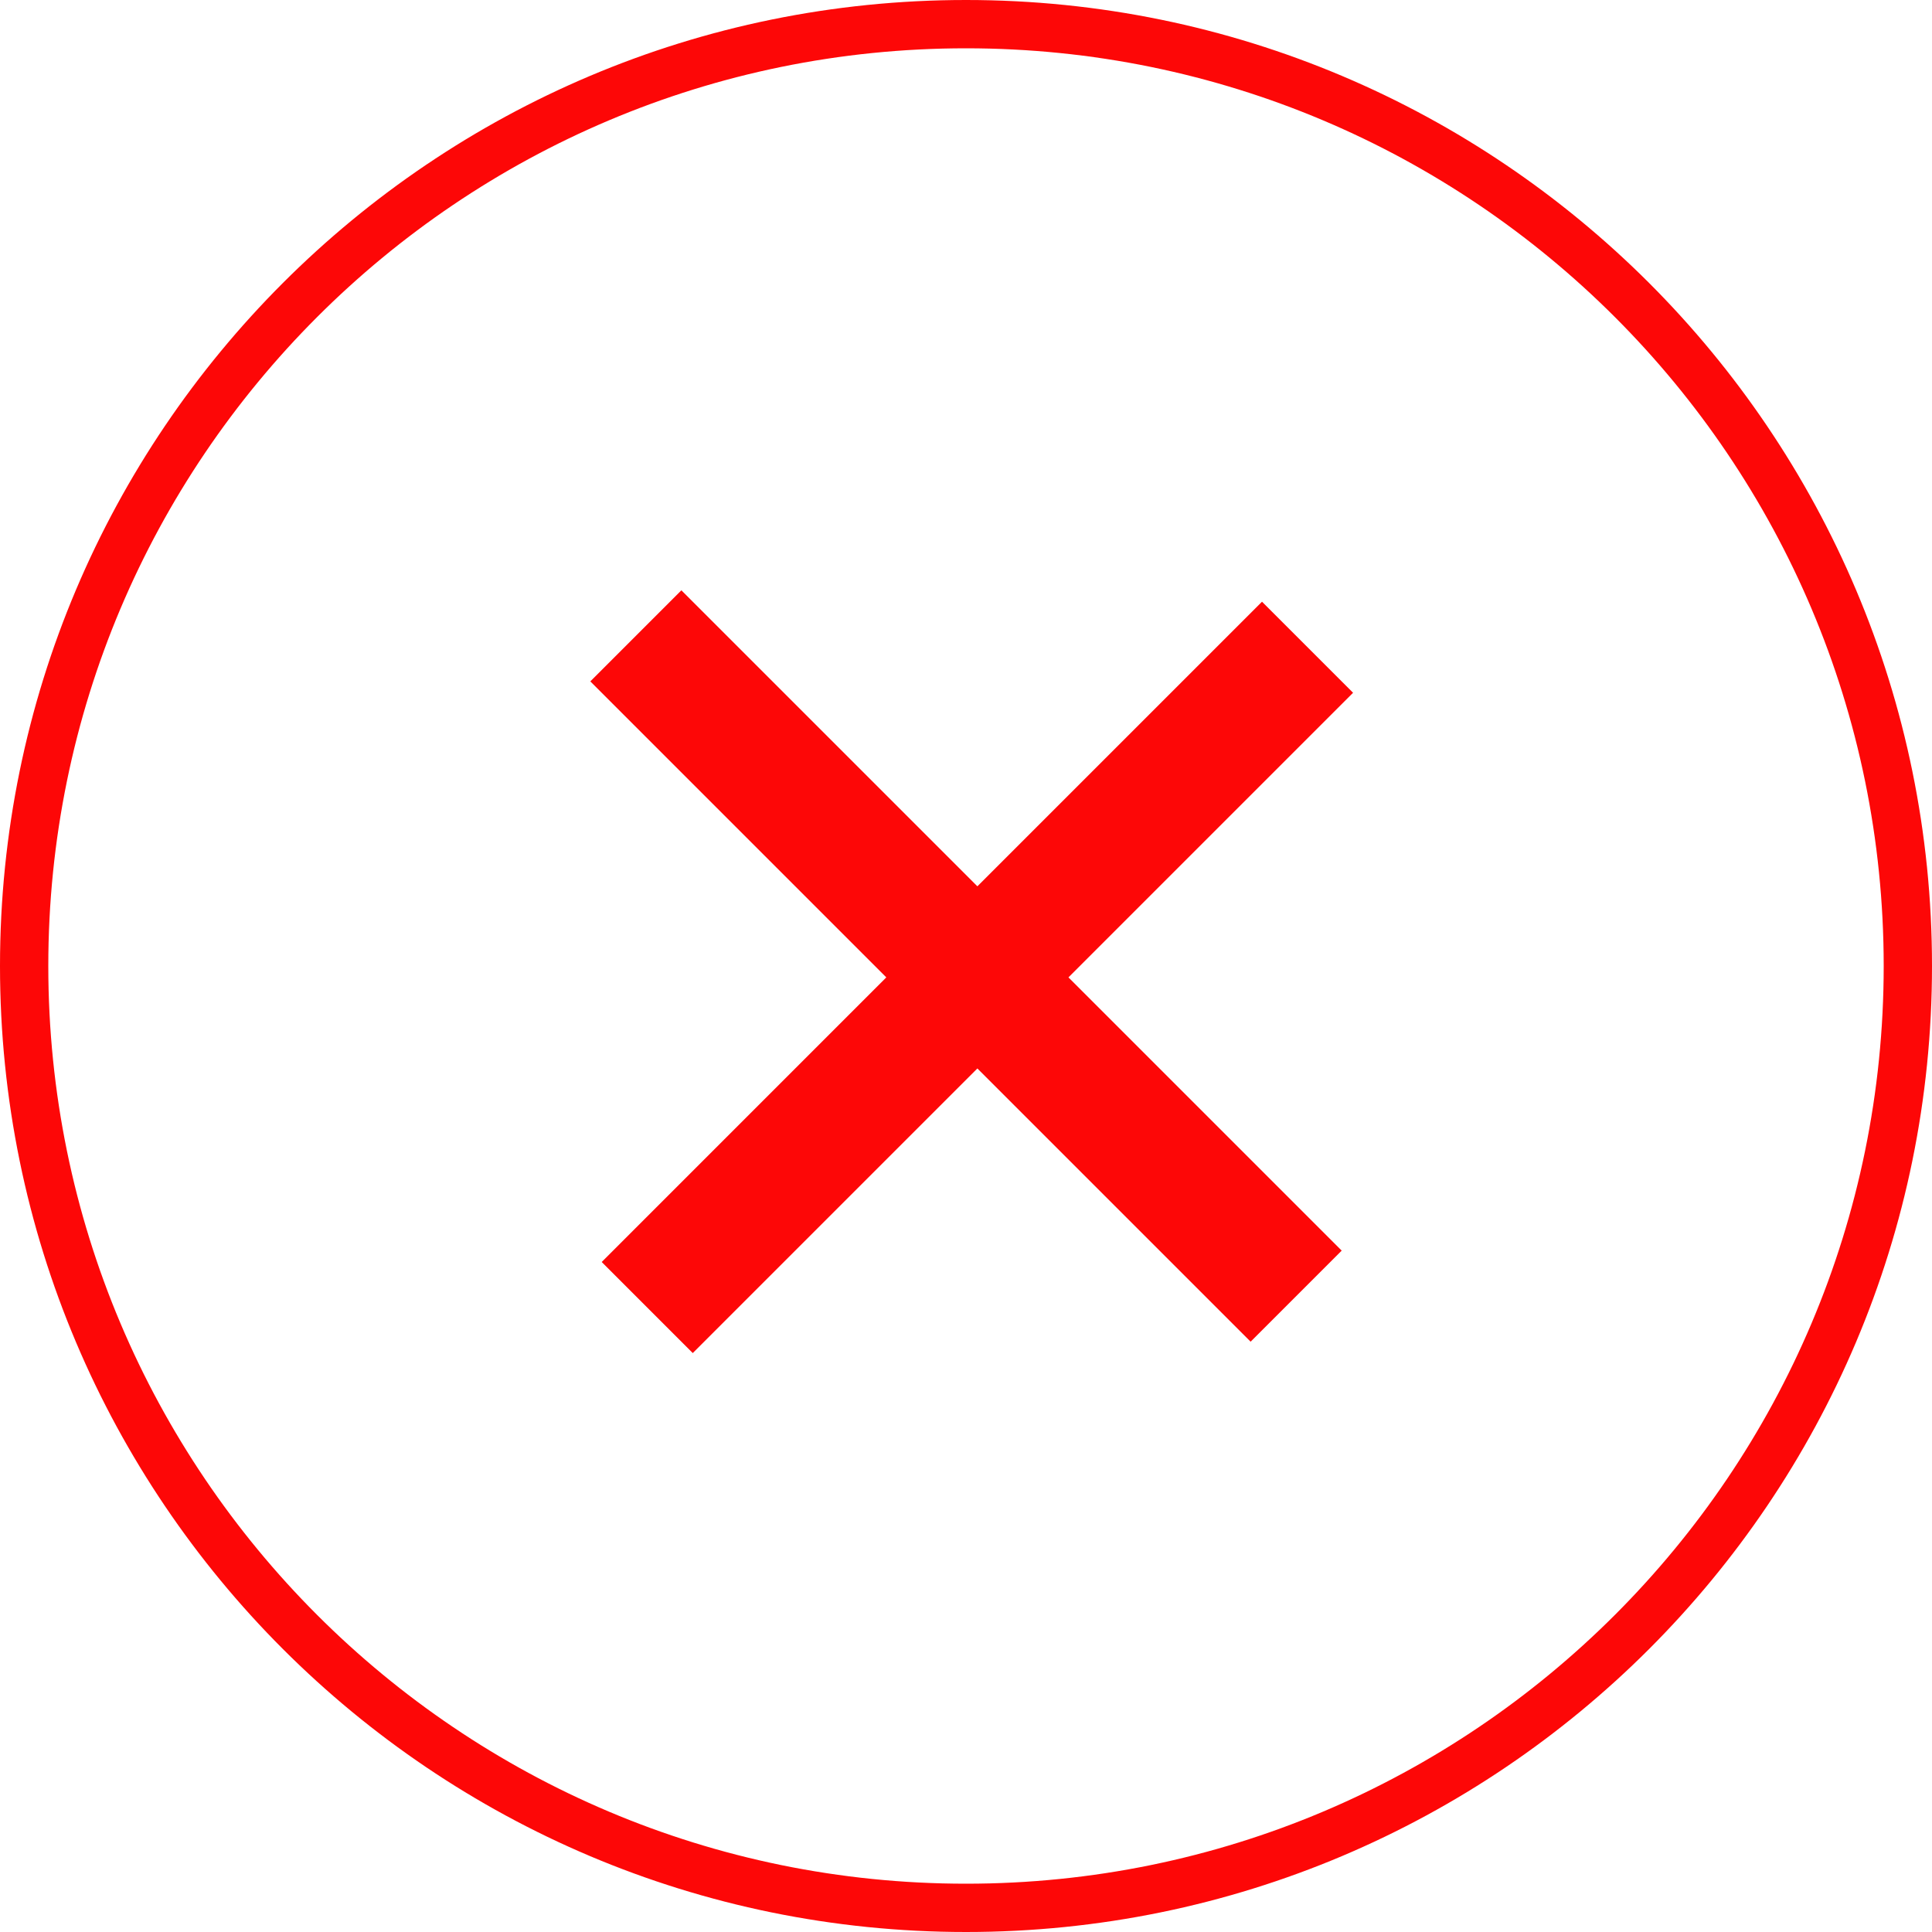
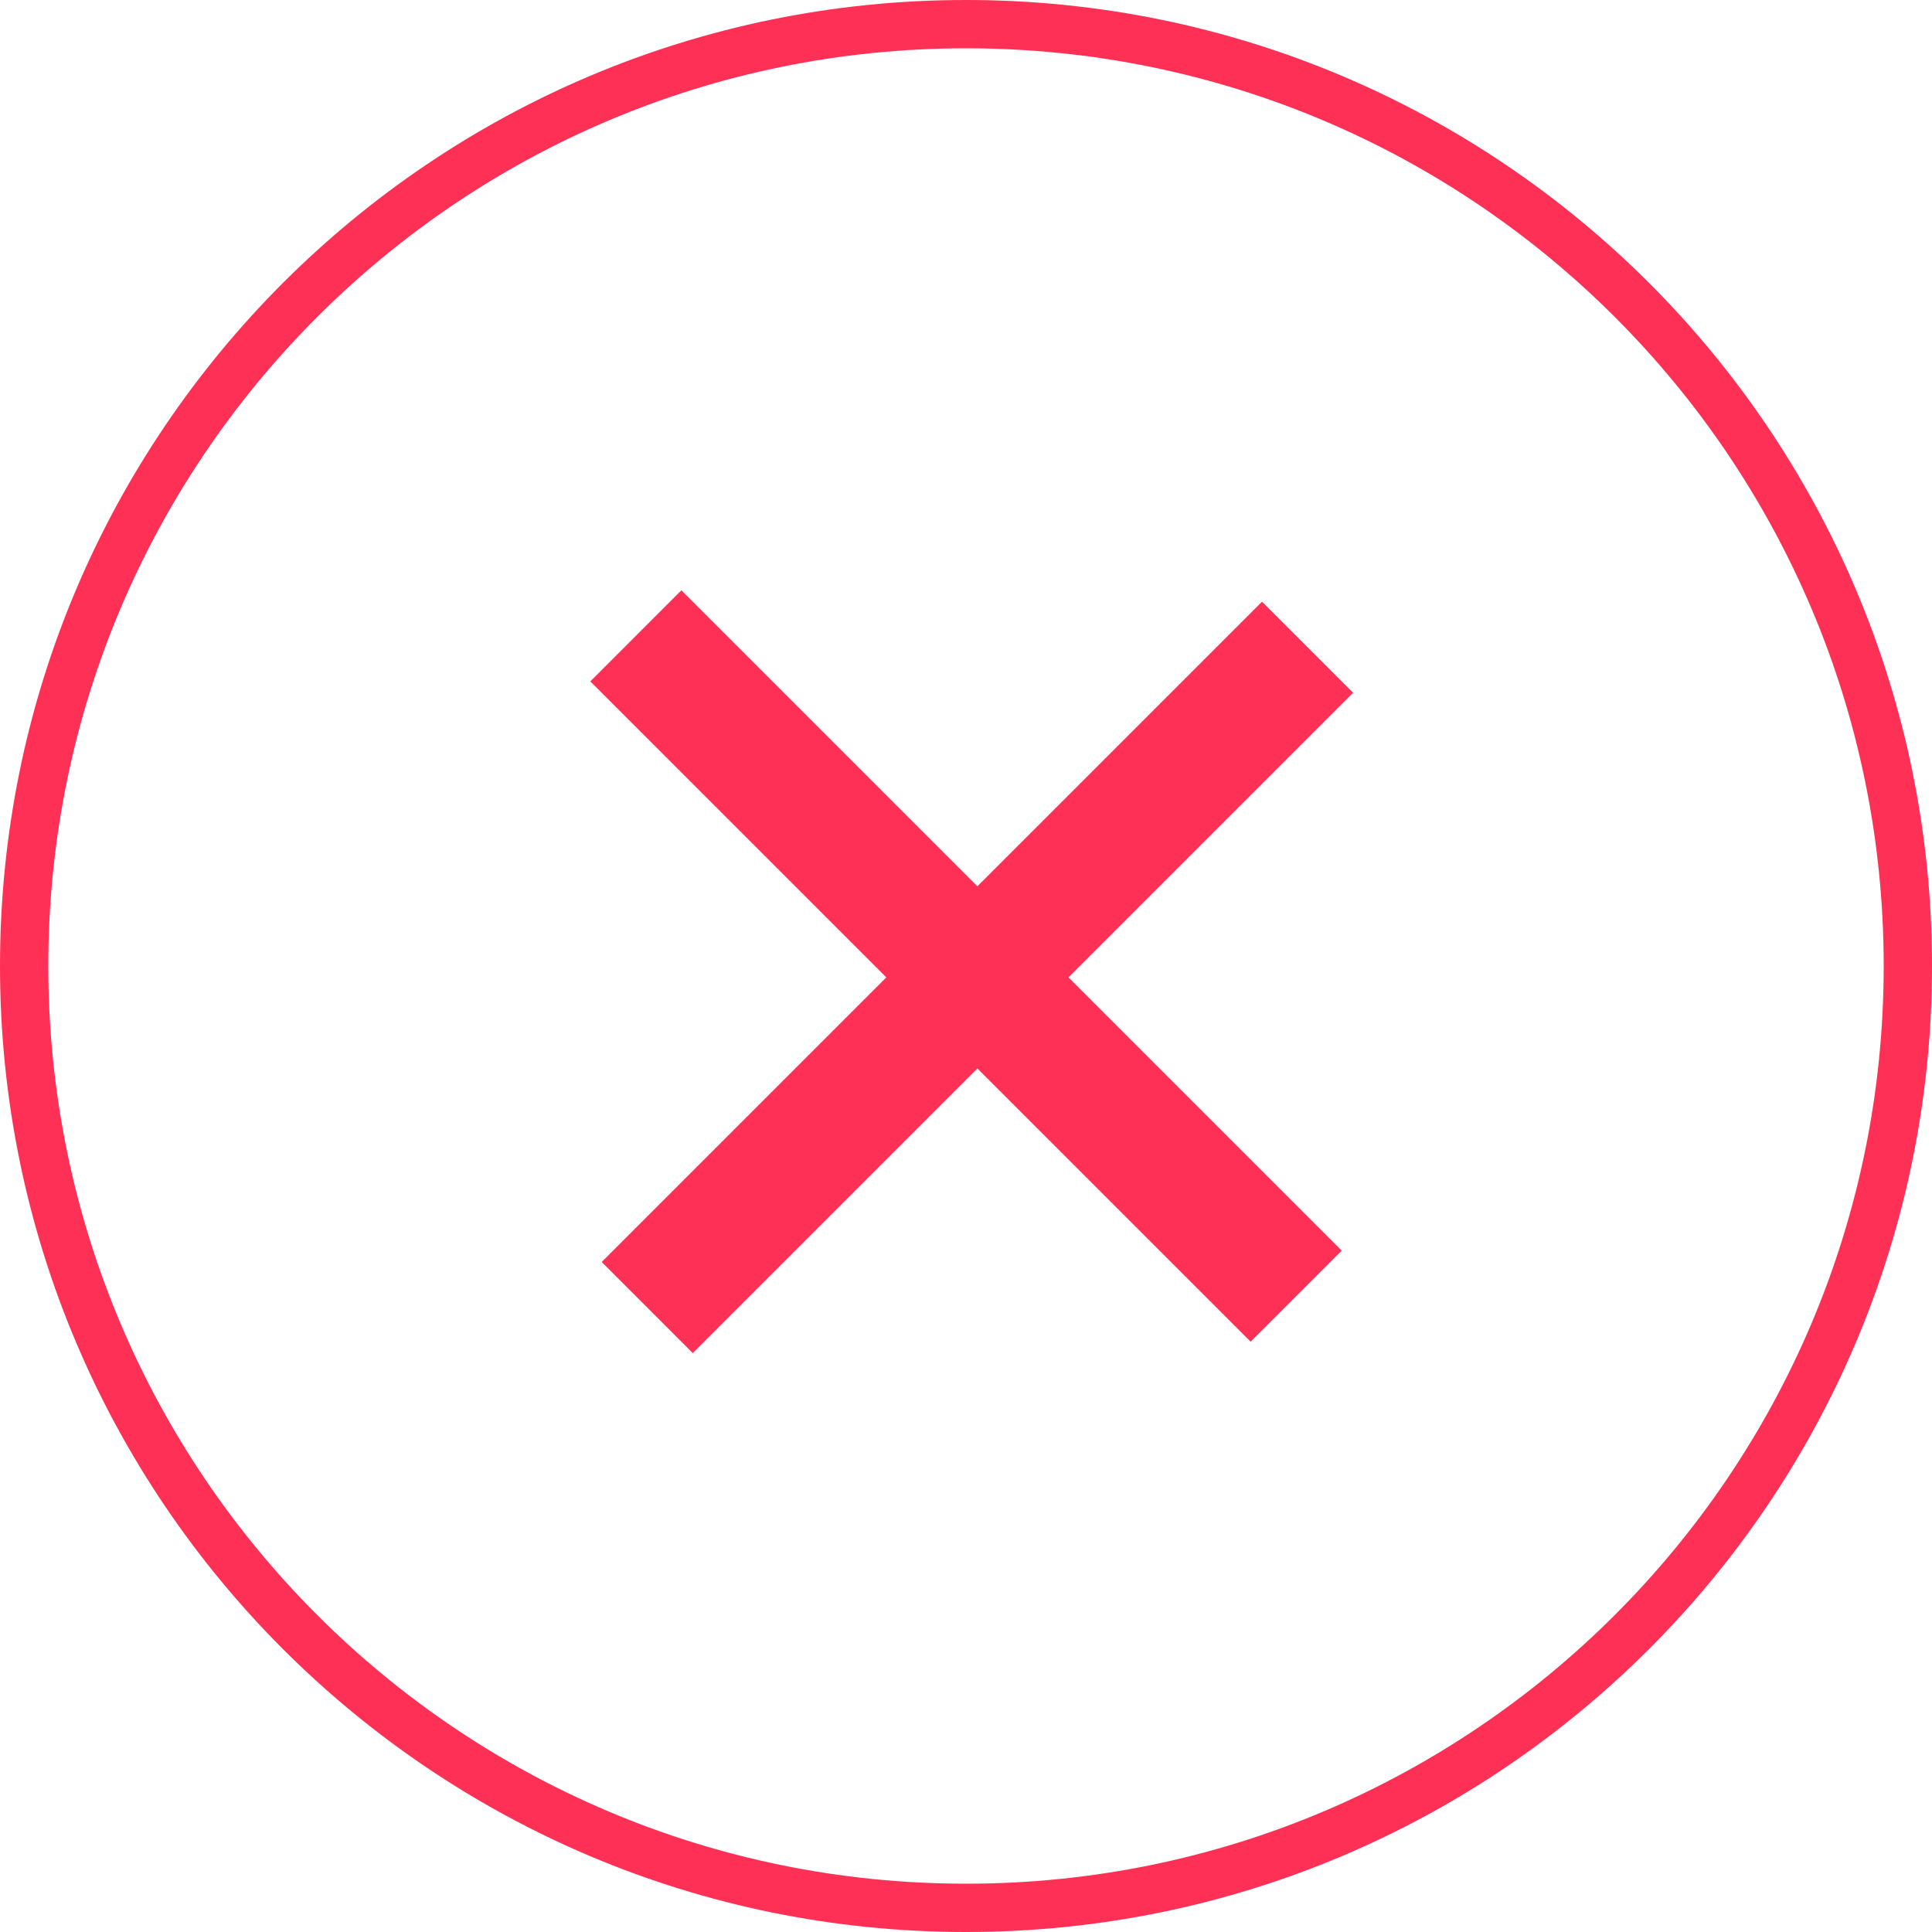
<svg xmlns="http://www.w3.org/2000/svg" width="120" height="120" viewBox="0 0 120 120" fill="none">
-   <path fill-rule="evenodd" clip-rule="evenodd" d="M60 117C91.48 117 117 91.48 117 60C117 28.52 91.48 3 60 3C28.52 3 3 28.52 3 60C3 91.48 28.52 117 60 117ZM60 120C93.137 120 120 93.137 120 60C120 26.863 93.137 0 60 0C26.863 0 0 26.863 0 60C0 93.137 26.863 120 60 120ZM55.05 60.707L36.666 42.322L42.322 36.665L60.707 55.05L78.385 37.373L84.042 43.029L66.364 60.707L83.335 77.678L77.678 83.335L60.707 66.364L43.029 84.042L37.373 78.385L55.05 60.707Z" fill="#FD0707" />
+   <path fill-rule="evenodd" clip-rule="evenodd" d="M60 117C91.48 117 117 91.48 117 60C117 28.52 91.48 3 60 3C28.52 3 3 28.52 3 60C3 91.48 28.52 117 60 117ZM60 120C93.137 120 120 93.137 120 60C120 26.863 93.137 0 60 0C26.863 0 0 26.863 0 60C0 93.137 26.863 120 60 120ZM55.05 60.707L36.666 42.322L42.322 36.665L60.707 55.05L78.385 37.373L84.042 43.029L66.364 60.707L83.335 77.678L77.678 83.335L60.707 66.364L43.029 84.042L37.373 78.385L55.05 60.707Z" fill="#FF3055" />
</svg>
